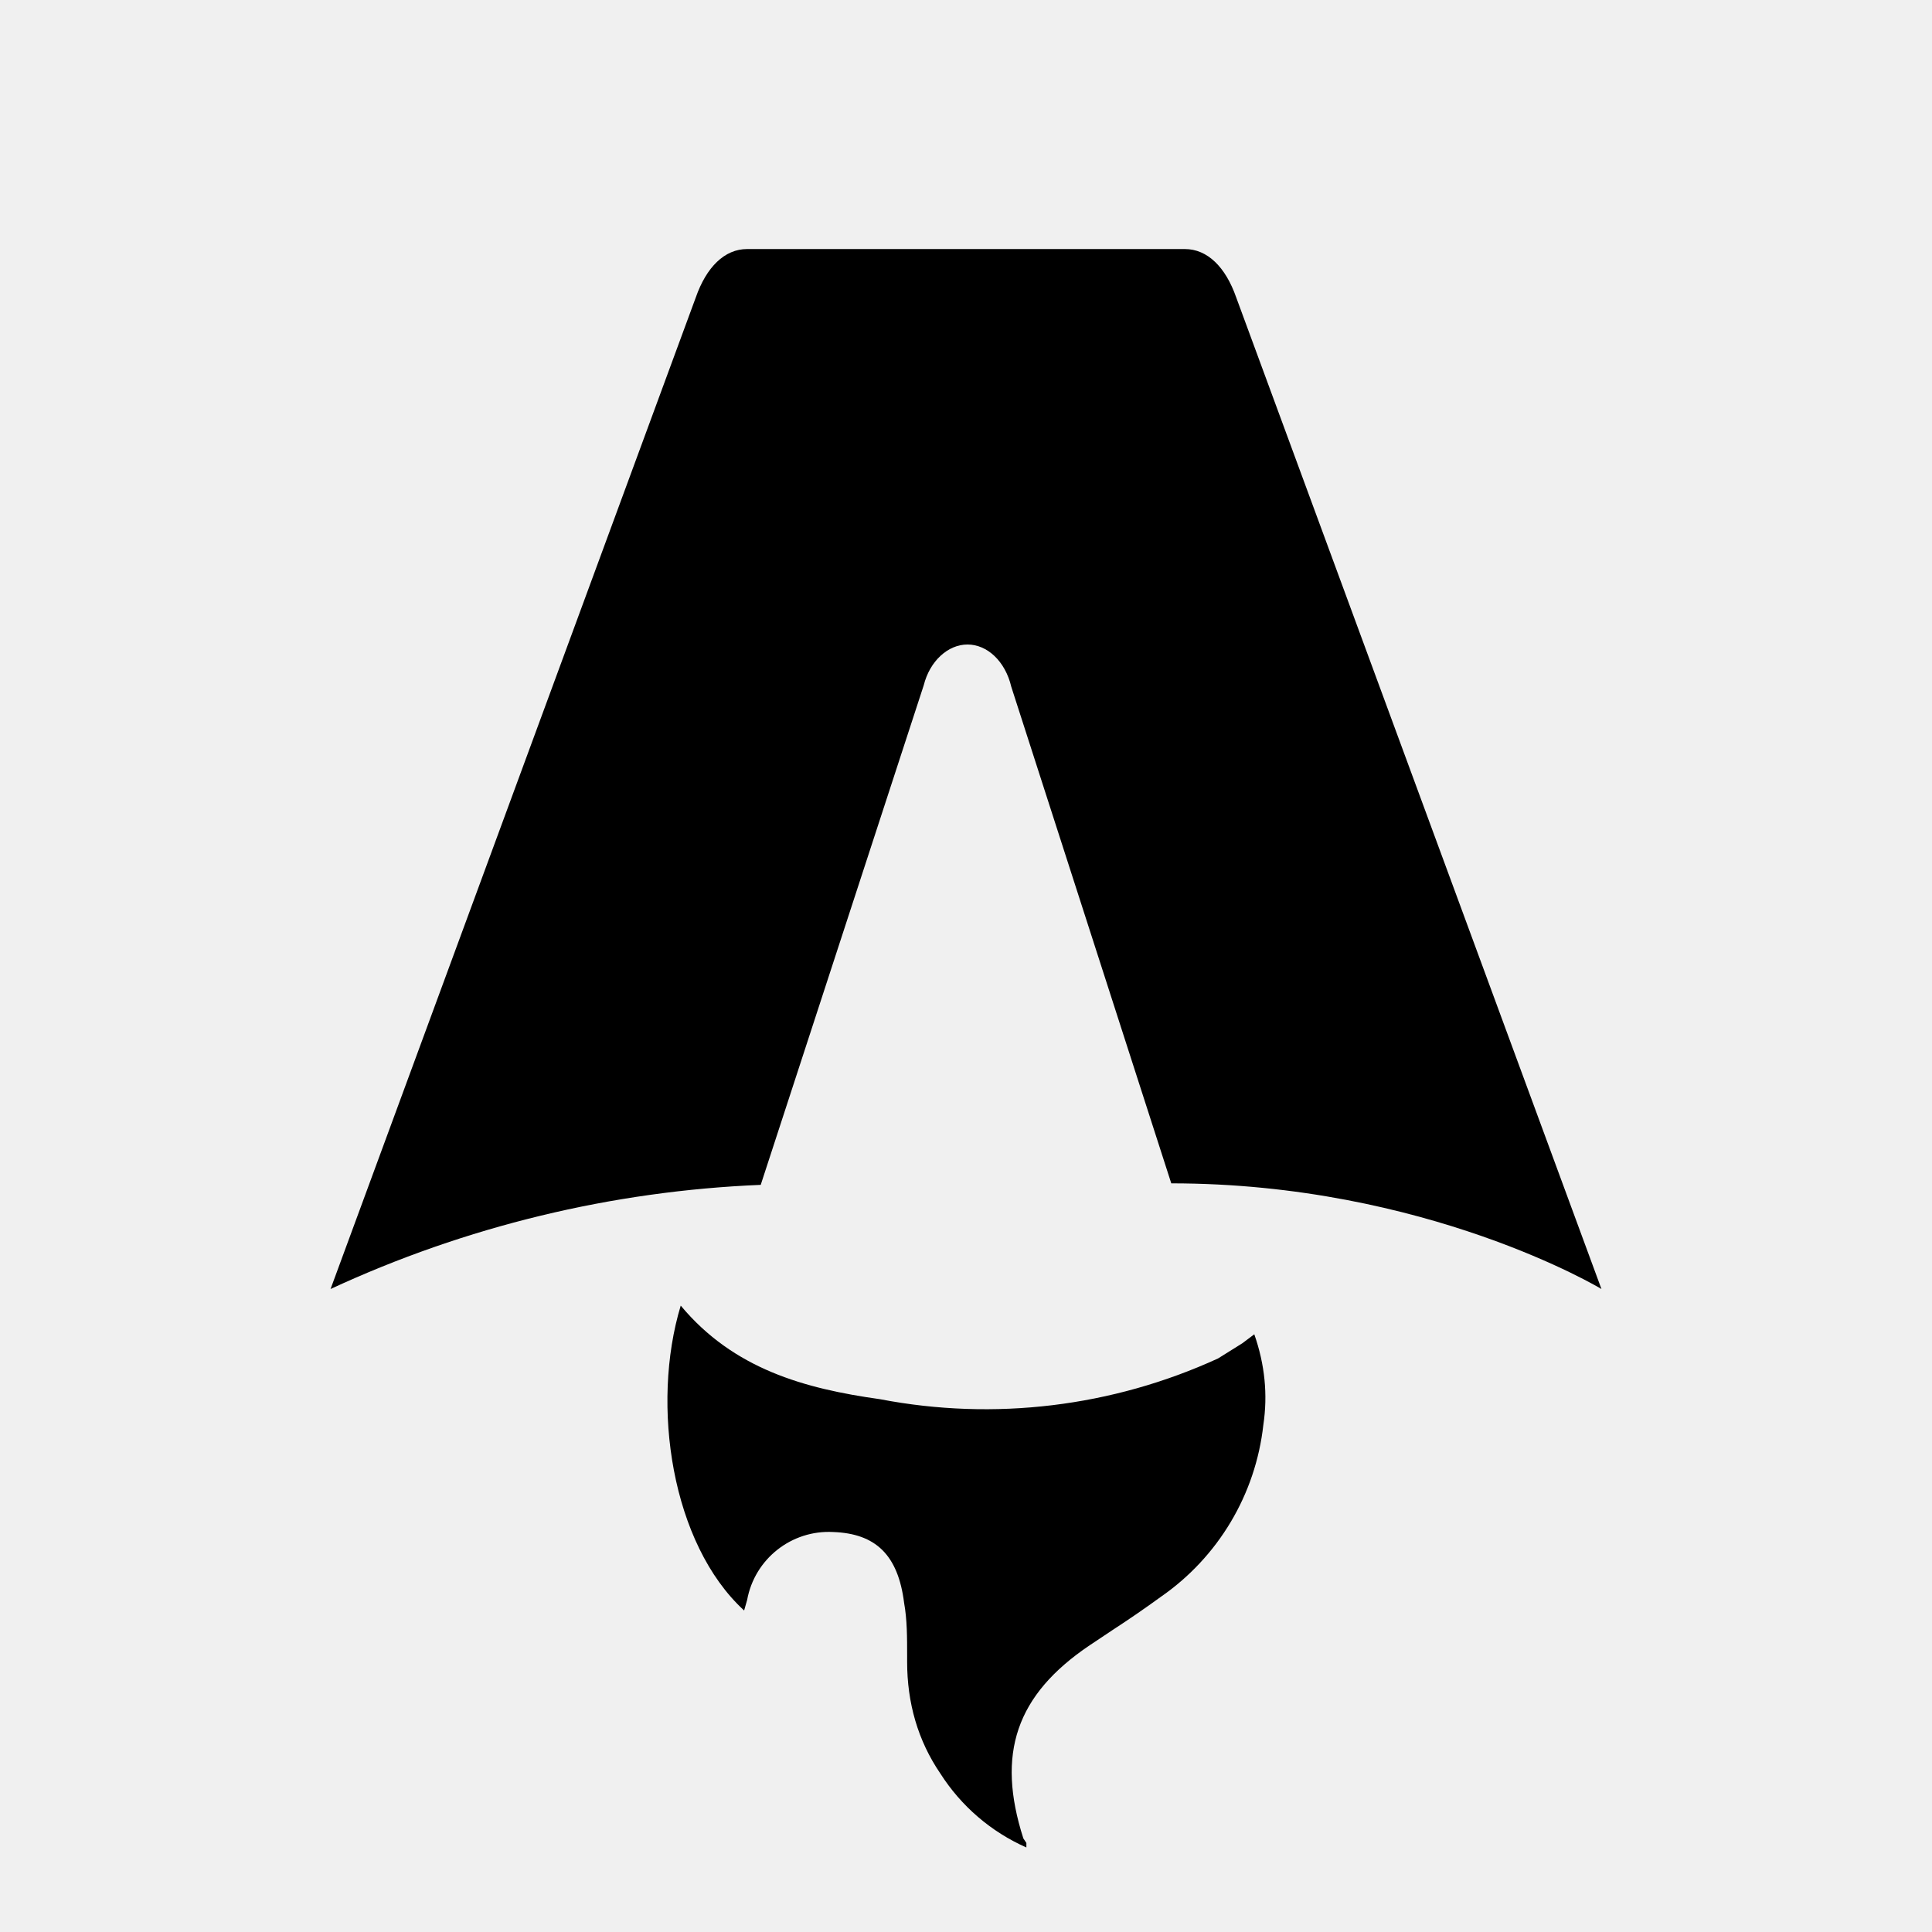
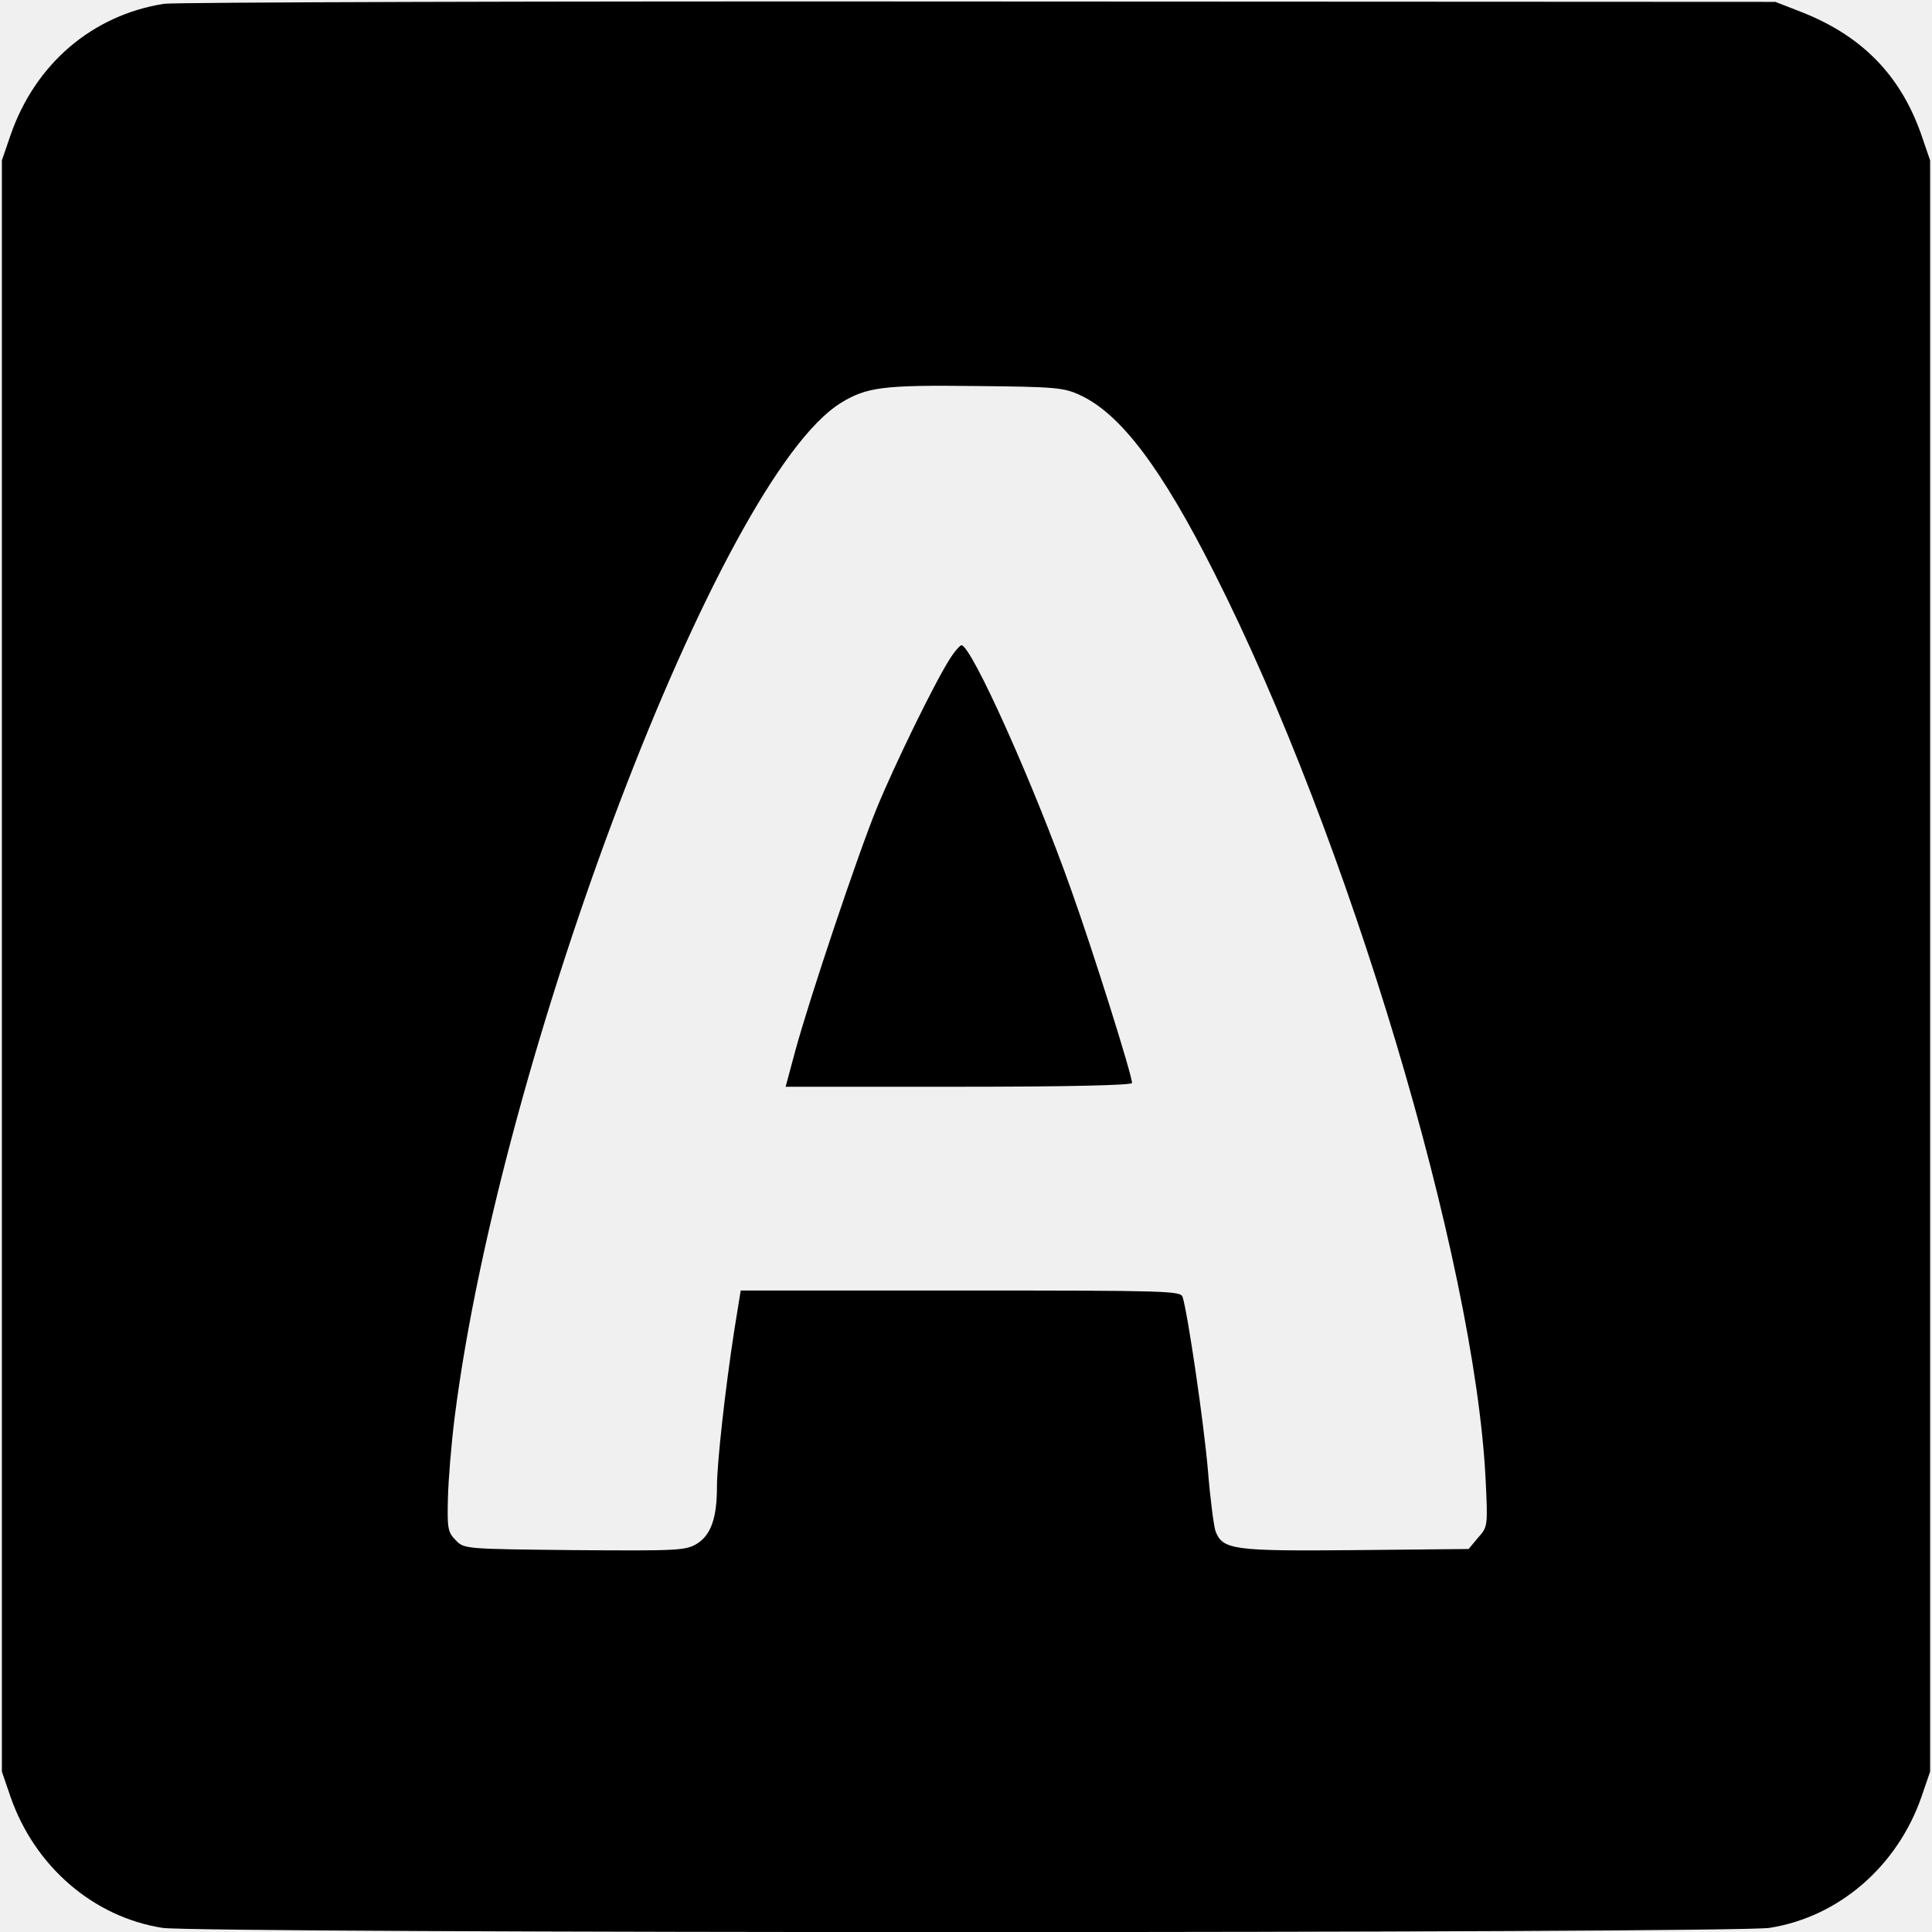
- <svg xmlns="http://www.w3.org/2000/svg" fill="none" viewBox="0 0 128 128">
-   <path d="M50.4 78.5a75.1 75.1 0 0 0-28.5 6.9l24.2-65.7c.7-2 1.9-3.2 3.4-3.2h29c1.5 0 2.7 1.2 3.4 3.2l24.2 65.7s-11.6-7-28.5-7L67 45.5c-.4-1.7-1.6-2.8-2.9-2.8-1.3 0-2.5 1.1-2.9 2.7L50.4 78.5Zm-1.1 28.2Zm-4.2-20.2c-2 6.6-.6 15.8 4.2 20.2a17.5 17.5 0 0 1 .2-.7 5.5 5.5 0 0 1 5.7-4.5c2.8.1 4.3 1.5 4.7 4.7.2 1.1.2 2.3.2 3.5v.4c0 2.7.7 5.2 2.2 7.4a13 13 0 0 0 5.7 4.9v-.3l-.2-.3c-1.8-5.6-.5-9.5 4.4-12.8l1.5-1a73 73 0 0 0 3.2-2.2 16 16 0 0 0 6.8-11.4c.3-2 .1-4-.6-6l-.8.6-1.6 1a37 37 0 0 1-22.4 2.7c-5-.7-9.7-2-13.2-6.2Z" />
+ <svg xmlns="http://www.w3.org/2000/svg" viewBox="0 0 512 512">
+   <path d="M43.5 1C24.4 4 9.3 17 2.8 35.8L.5 42.5v427l2.3 6.7C9.2 494.6 24.7 508 43 510.9c9 1.5 417 1.5 426 0 18.3-2.9 33.8-16.3 40.2-34.7l2.3-6.7v-427l-2.3-6.7c-5.6-16.1-16.1-26.7-32.8-33L470.5.5l-211-.1C143.5.3 46.3.6 43.5 1zm242.7 103.7c10.7 4.9 21.6 19.3 35.6 47.1 35.5 70.1 69 182 71.9 240.2.6 12.4.6 12.6-2 15.5l-2.5 3-30.1.3c-32.5.3-35.1-.1-37-5.1-.4-1.2-1.4-8.5-2-16.2-1.1-12.6-5.3-41.3-6.7-45.8-.5-1.6-4.2-1.7-58.8-1.7h-58.3l-1.7 10.5c-2.4 15.5-4.6 35.2-4.6 41.5 0 8.3-1.6 12.8-5.3 15.1-3 1.8-4.8 1.9-32.4 1.7-29-.3-29.3-.3-31.5-2.6-2.1-2.1-2.3-3.1-2.1-11 .1-4.8.9-14.6 1.8-21.7 12.2-96 70.4-249 102.3-268.7 6.8-4.2 11.2-4.8 35.7-4.5 21.2.2 23.4.4 27.7 2.4z" />
+   <path d="M251.6 174.8c-4.1 6.5-14.5 27.8-19.3 39.5-5.1 12.5-17.9 50.7-21.6 64.4l-2.5 9.3h45.9c28.7 0 45.9-.4 45.9-1 0-2.1-10.3-34.9-16.1-51.1-9.9-28-26.5-64.9-29.1-64.9-.4 0-1.9 1.7-3.2 3.8z" />
  <style>
        path { fill: #000; }
        @media (prefers-color-scheme: dark) {
            path { fill: #FFF; }
        }
    </style>
</svg>
